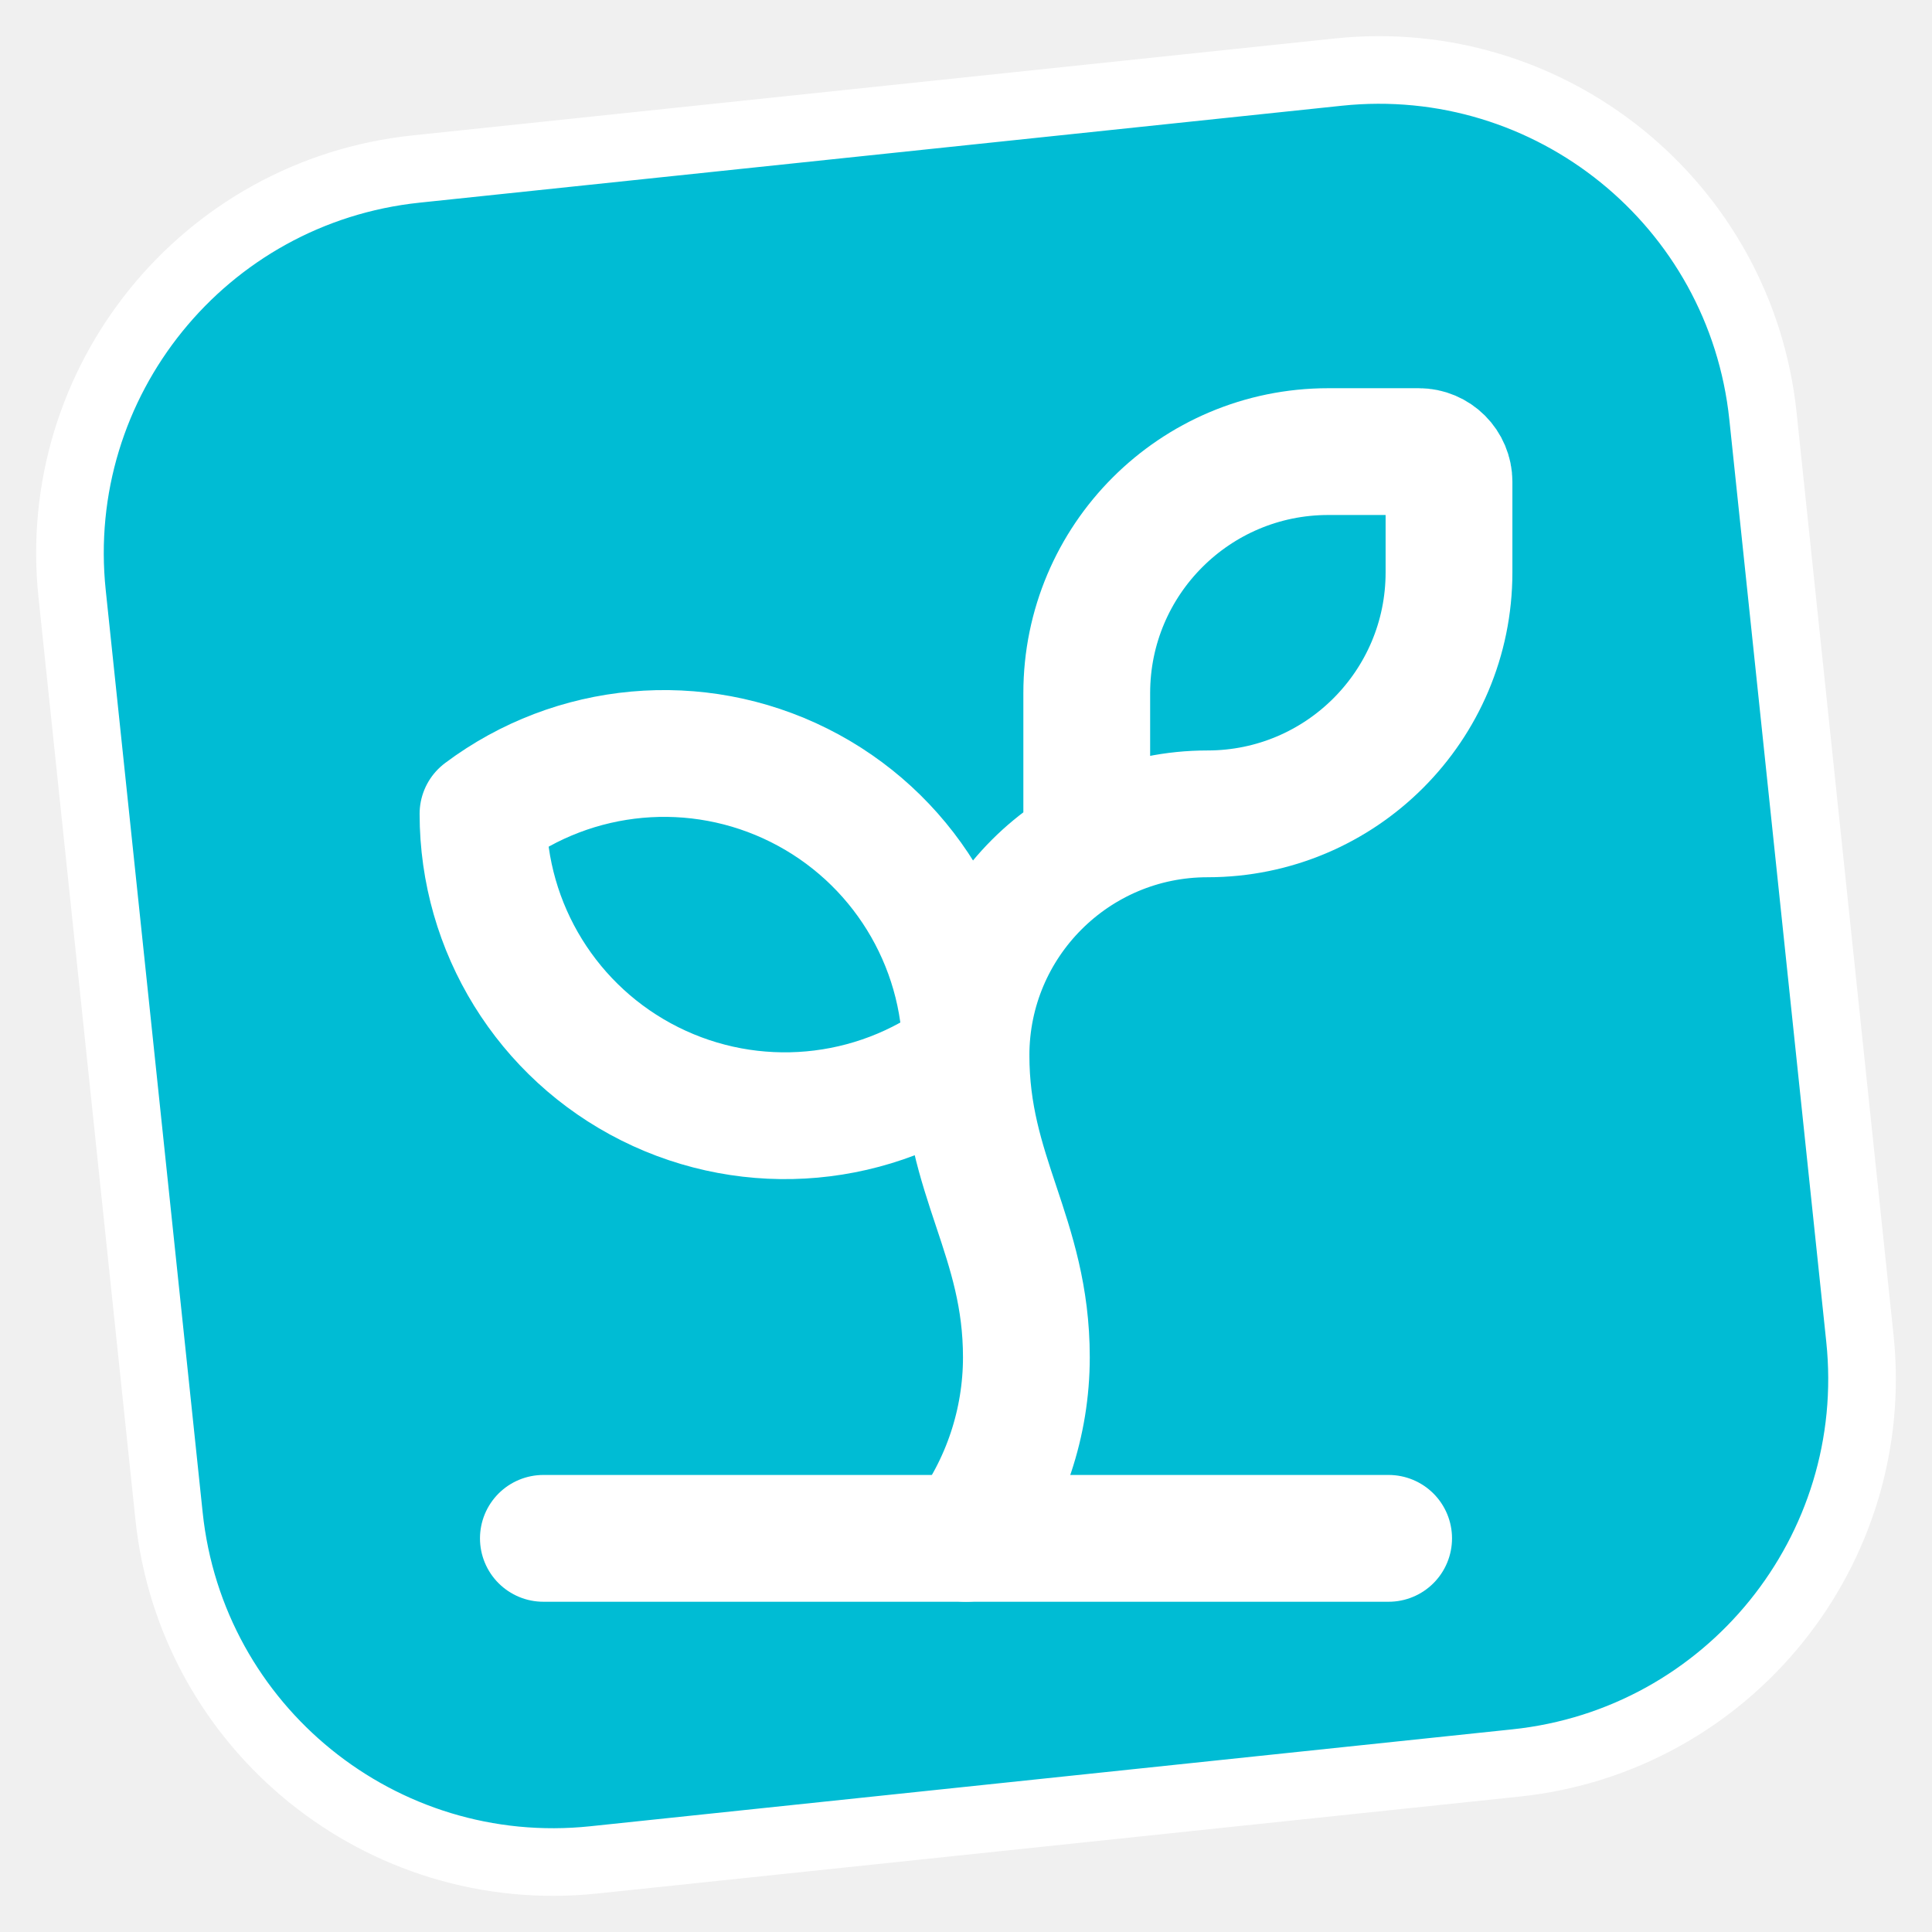
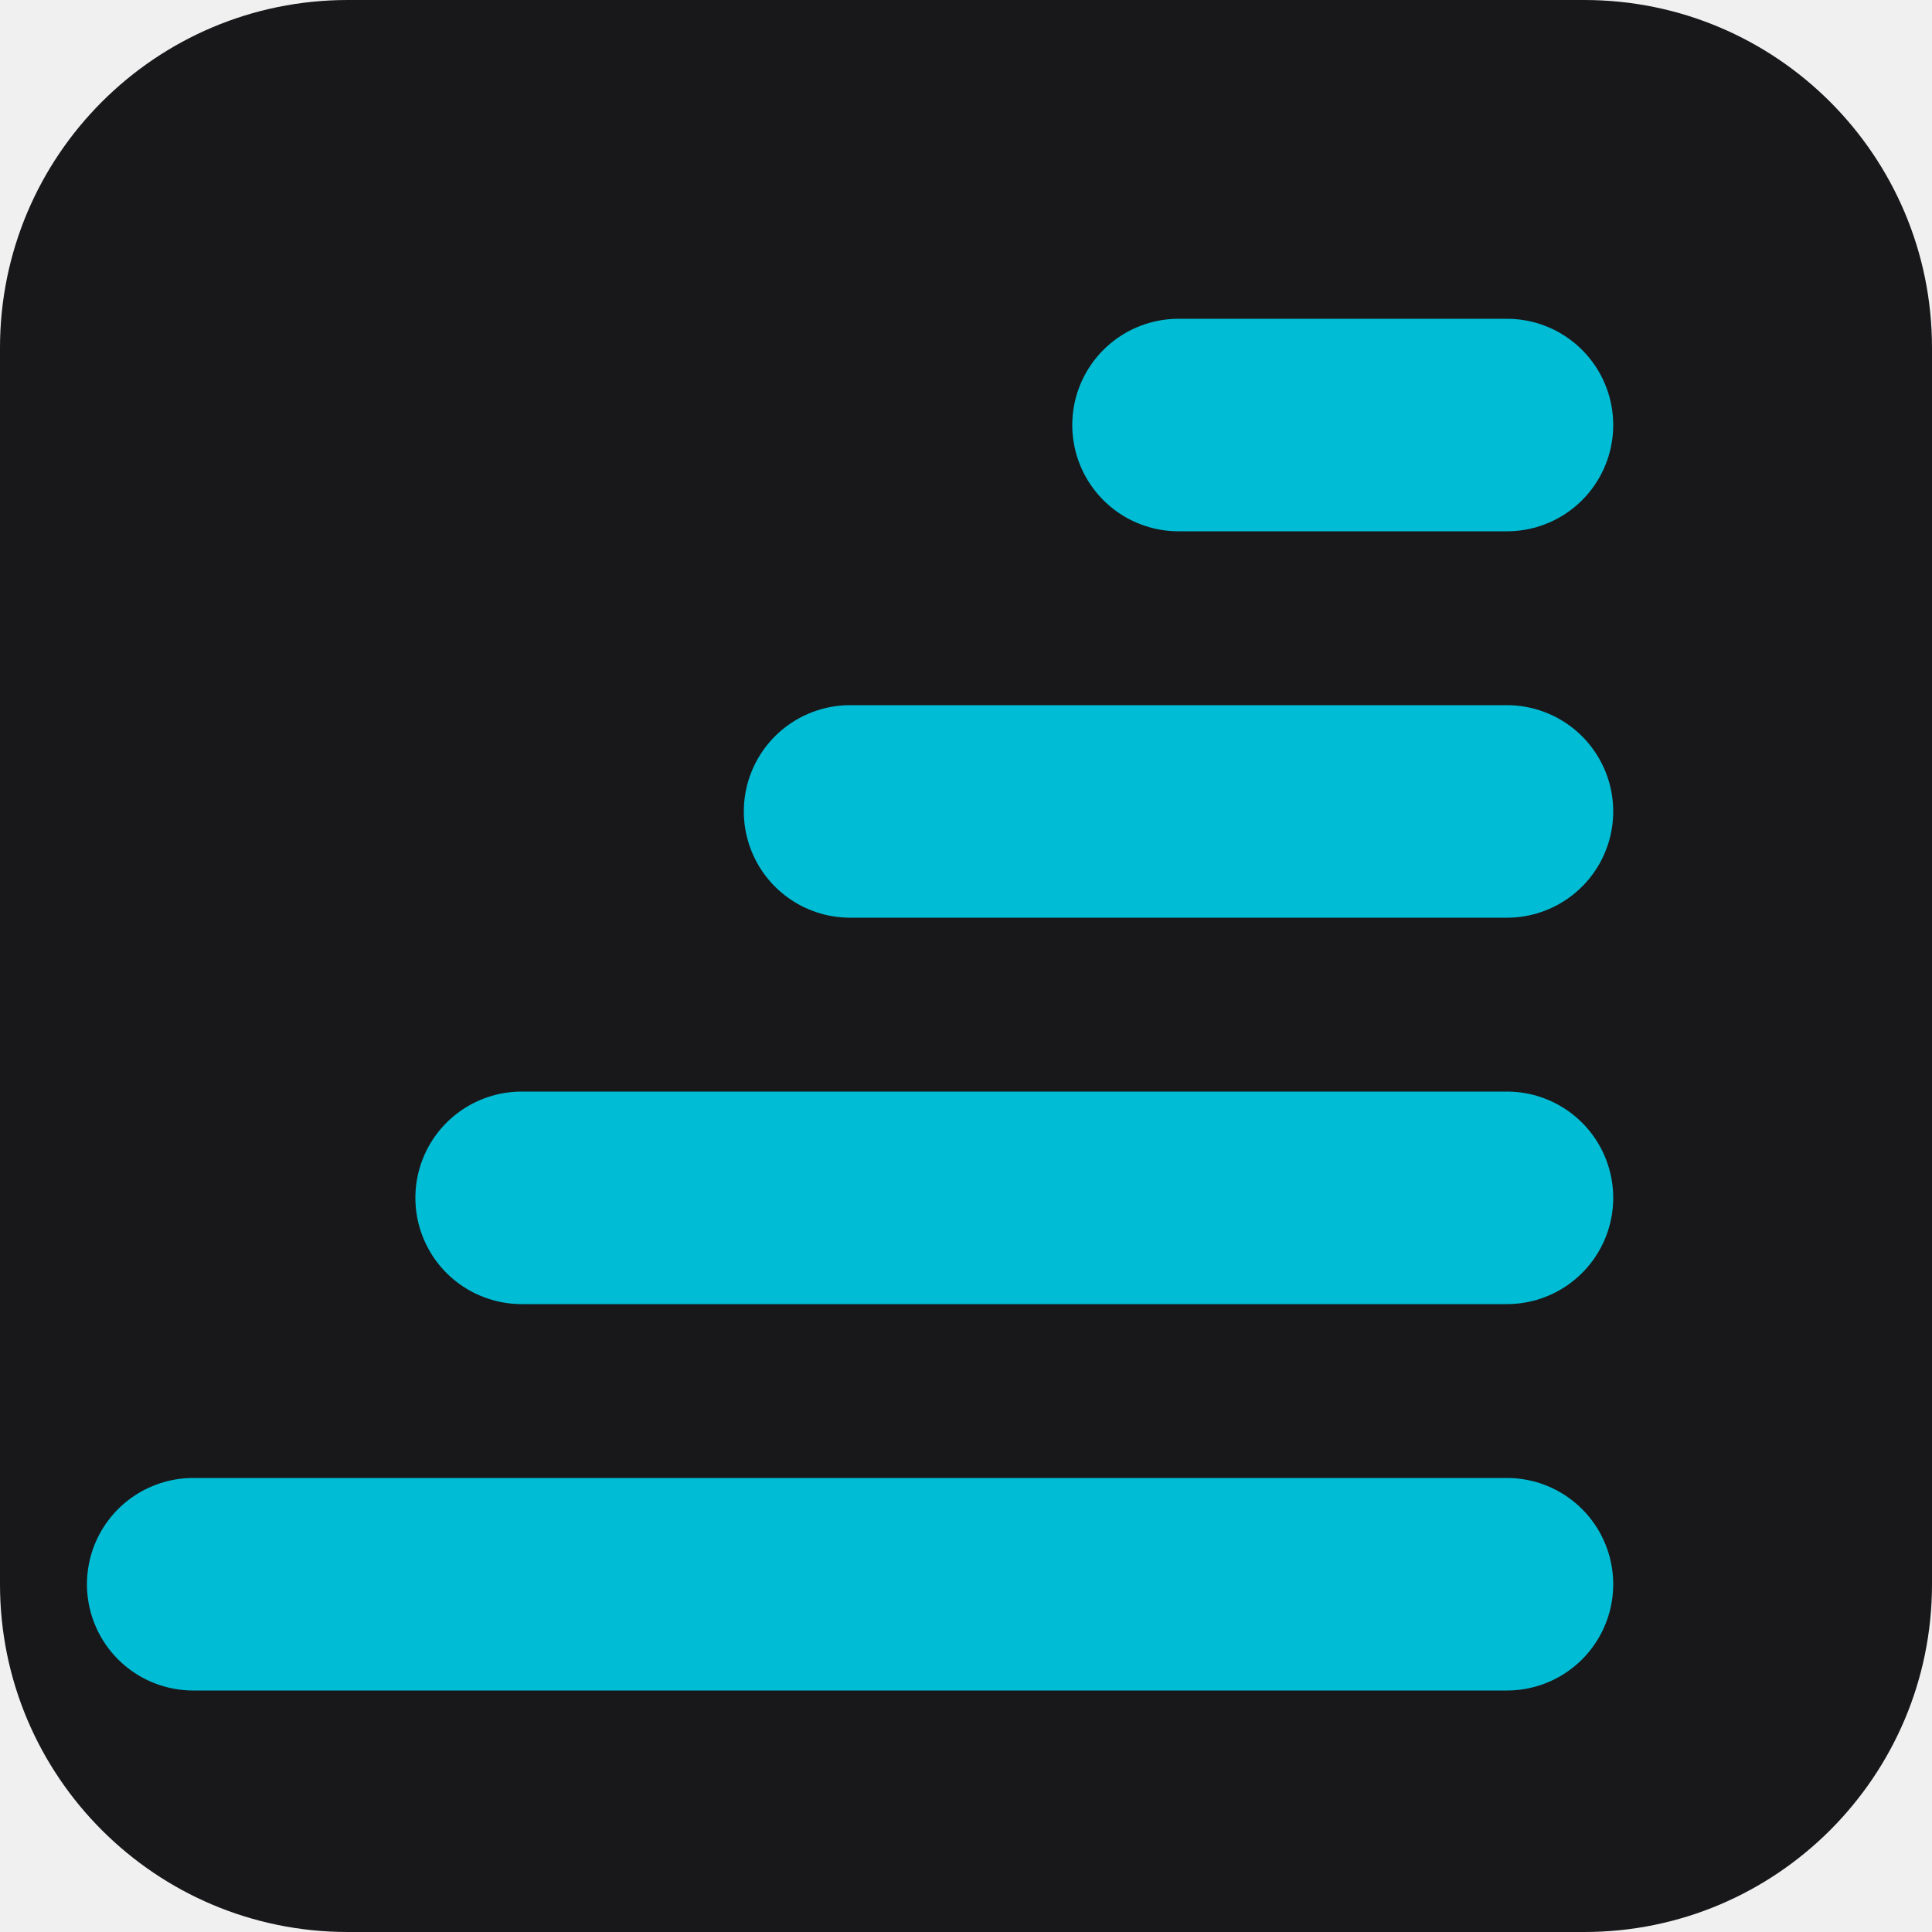
- <svg xmlns="http://www.w3.org/2000/svg" viewBox="0 0 100 100">
-   <rect x="6" y="6" width="88" height="88" rx="20" fill="#00BCD4" stroke="white" stroke-width="3.5" transform="rotate(-6 50 50)" />
-   <g transform="translate(12.5, 14) scale(3.125)" stroke="white" stroke-width="2.1" stroke-linecap="round" stroke-linejoin="round" fill="none">
-     <path d="M14 9.536V7a4 4 0 0 1 4-4h1.5a.5.5 0 0 1 .5.5V5a4 4 0 0 1-4 4 4 4 0 0 0-4 4c0 2 1 3 1 5a5 5 0 0 1-1 3" />
-     <path d="M4 9a5 5 0 0 1 8 4 5 5 0 0 1-8-4" />
-     <path d="M5 21h14" />
+ <svg xmlns="http://www.w3.org/2000/svg" width="512" height="512" viewBox="0 0 100 100">
+   <rect width="100" height="100" rx="18" fill="#18181B" />
+   <g color="#00BCD4">
+     <path d="M10 82 H78" stroke="currentColor" stroke-width="11" stroke-linecap="round" fill="none" />
+     <path d="M27 62 H78" stroke="currentColor" stroke-width="11" stroke-linecap="round" fill="none" />
+     <path d="M44 42 H78" stroke="currentColor" stroke-width="11" stroke-linecap="round" fill="none" />
+     <path d="M61 22 H78" stroke="currentColor" stroke-width="11" stroke-linecap="round" fill="none" />
  </g>
</svg>
